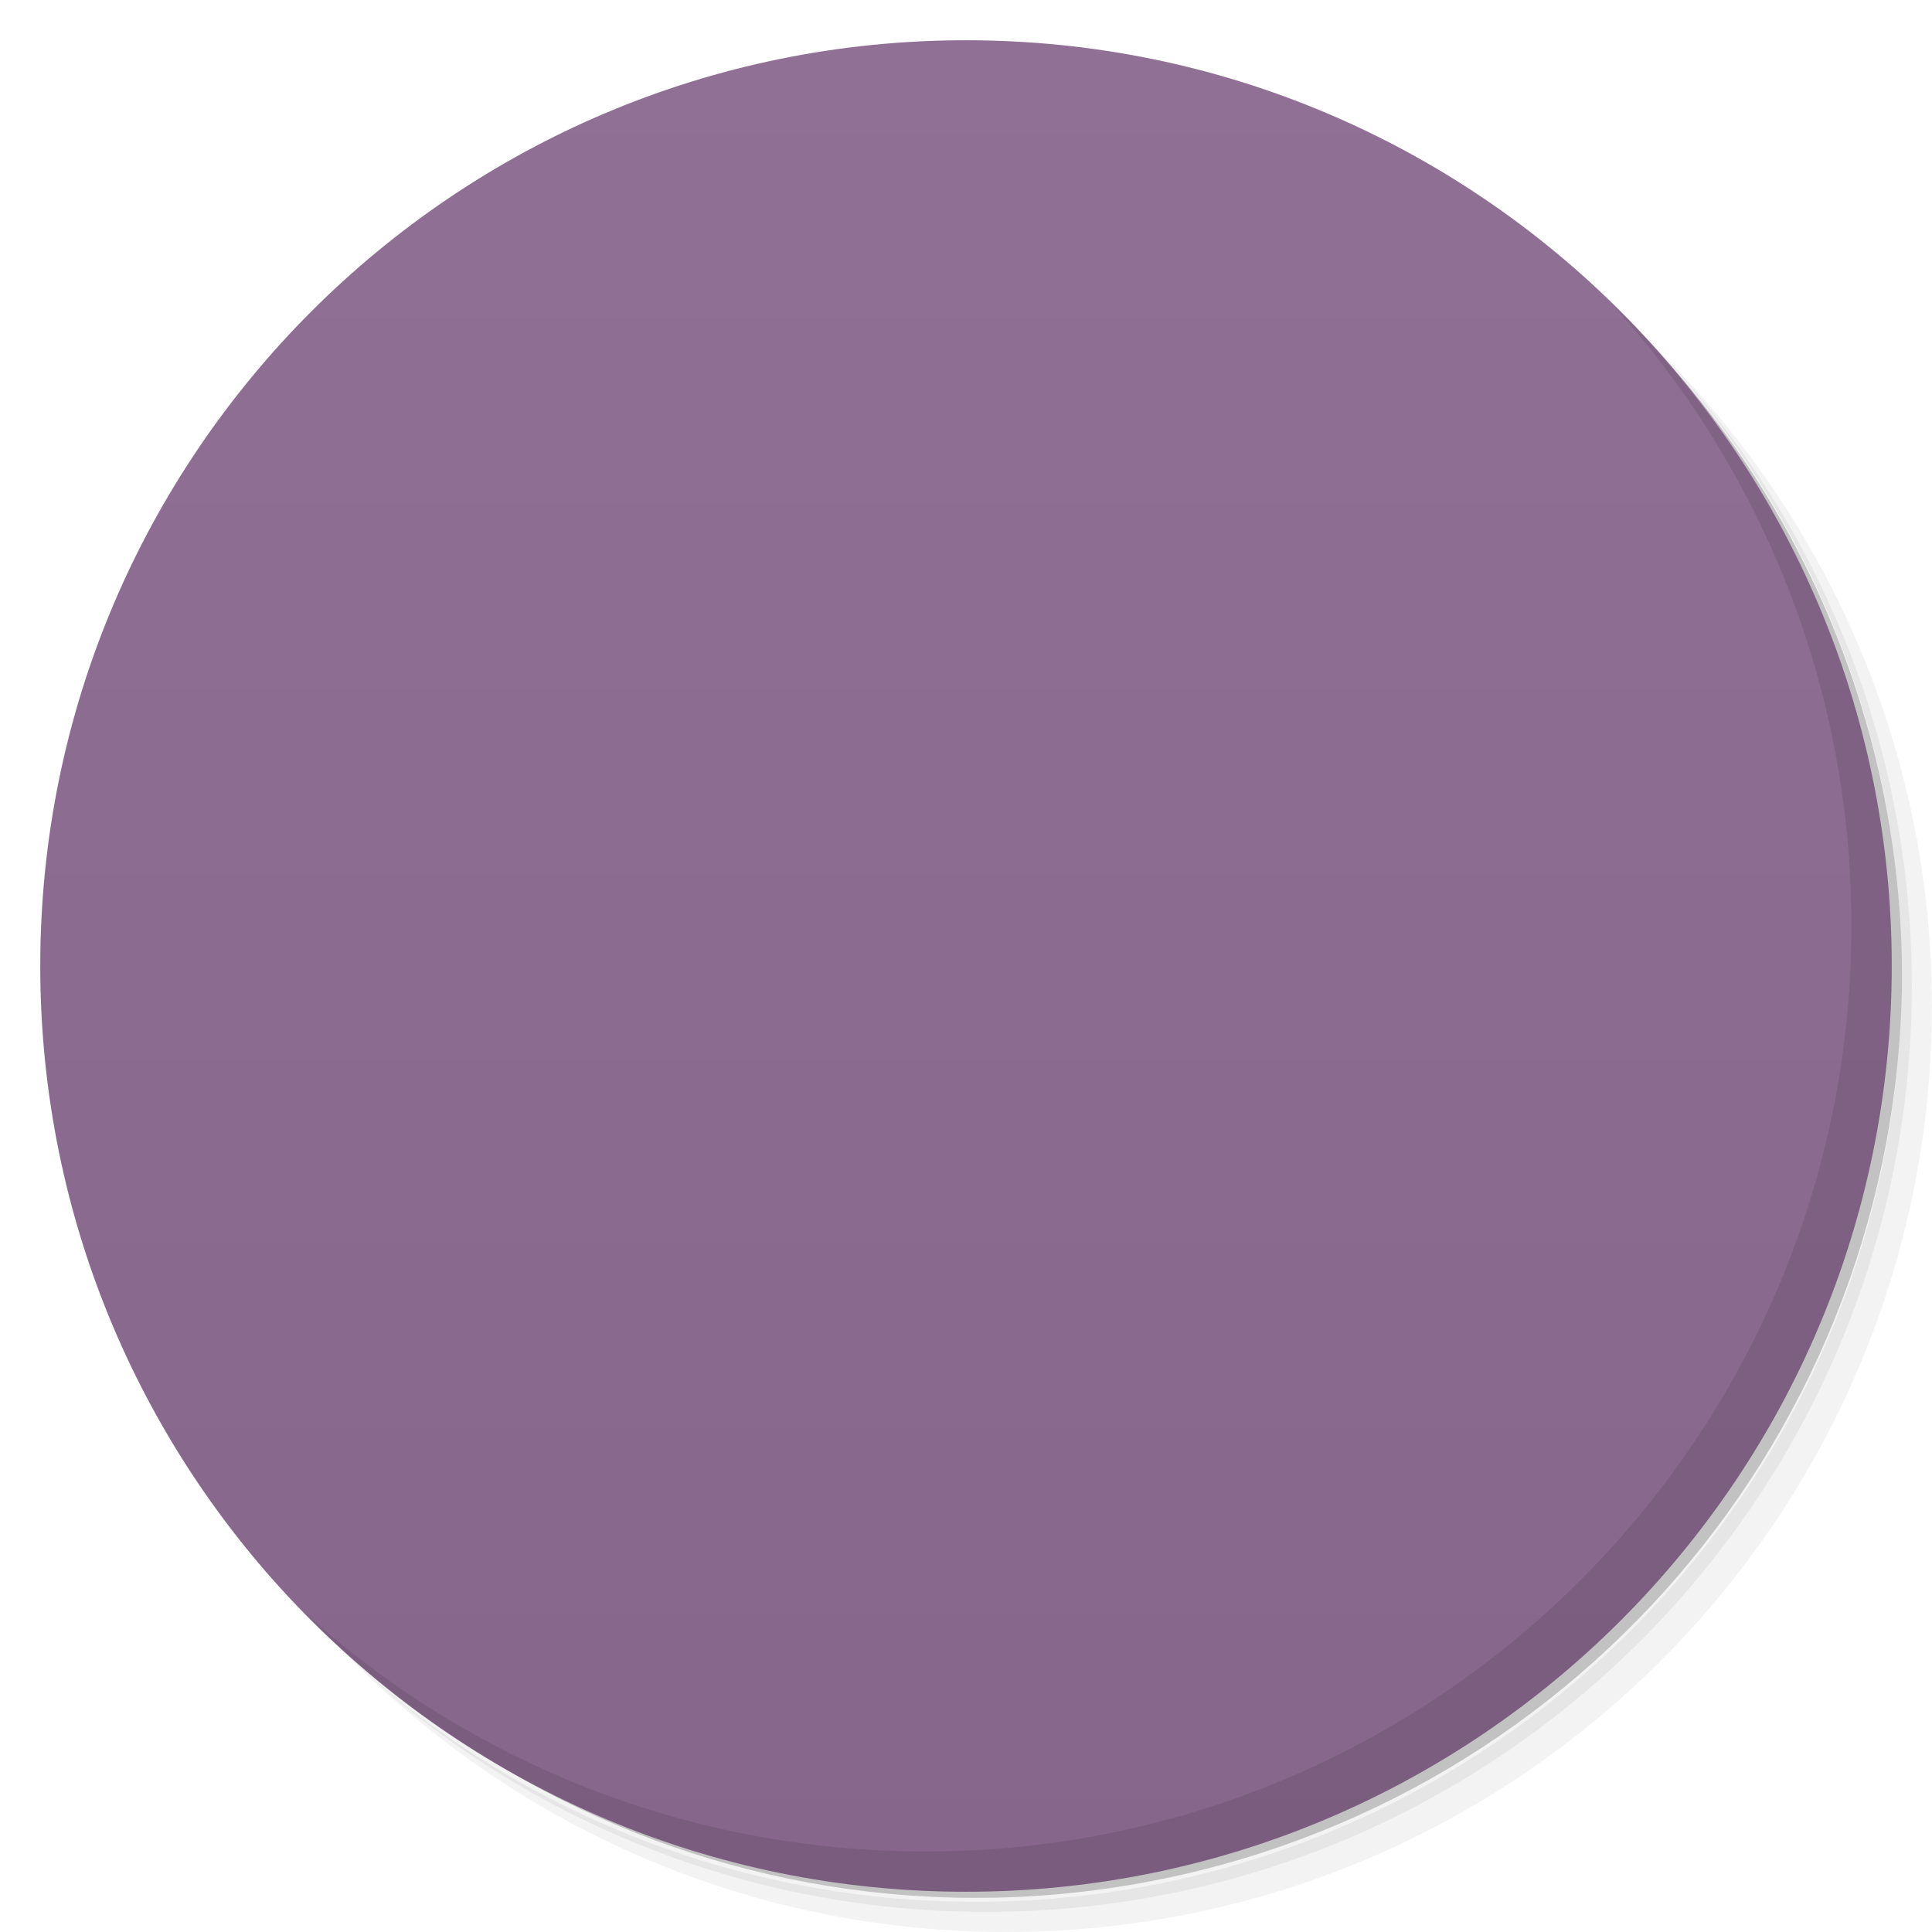
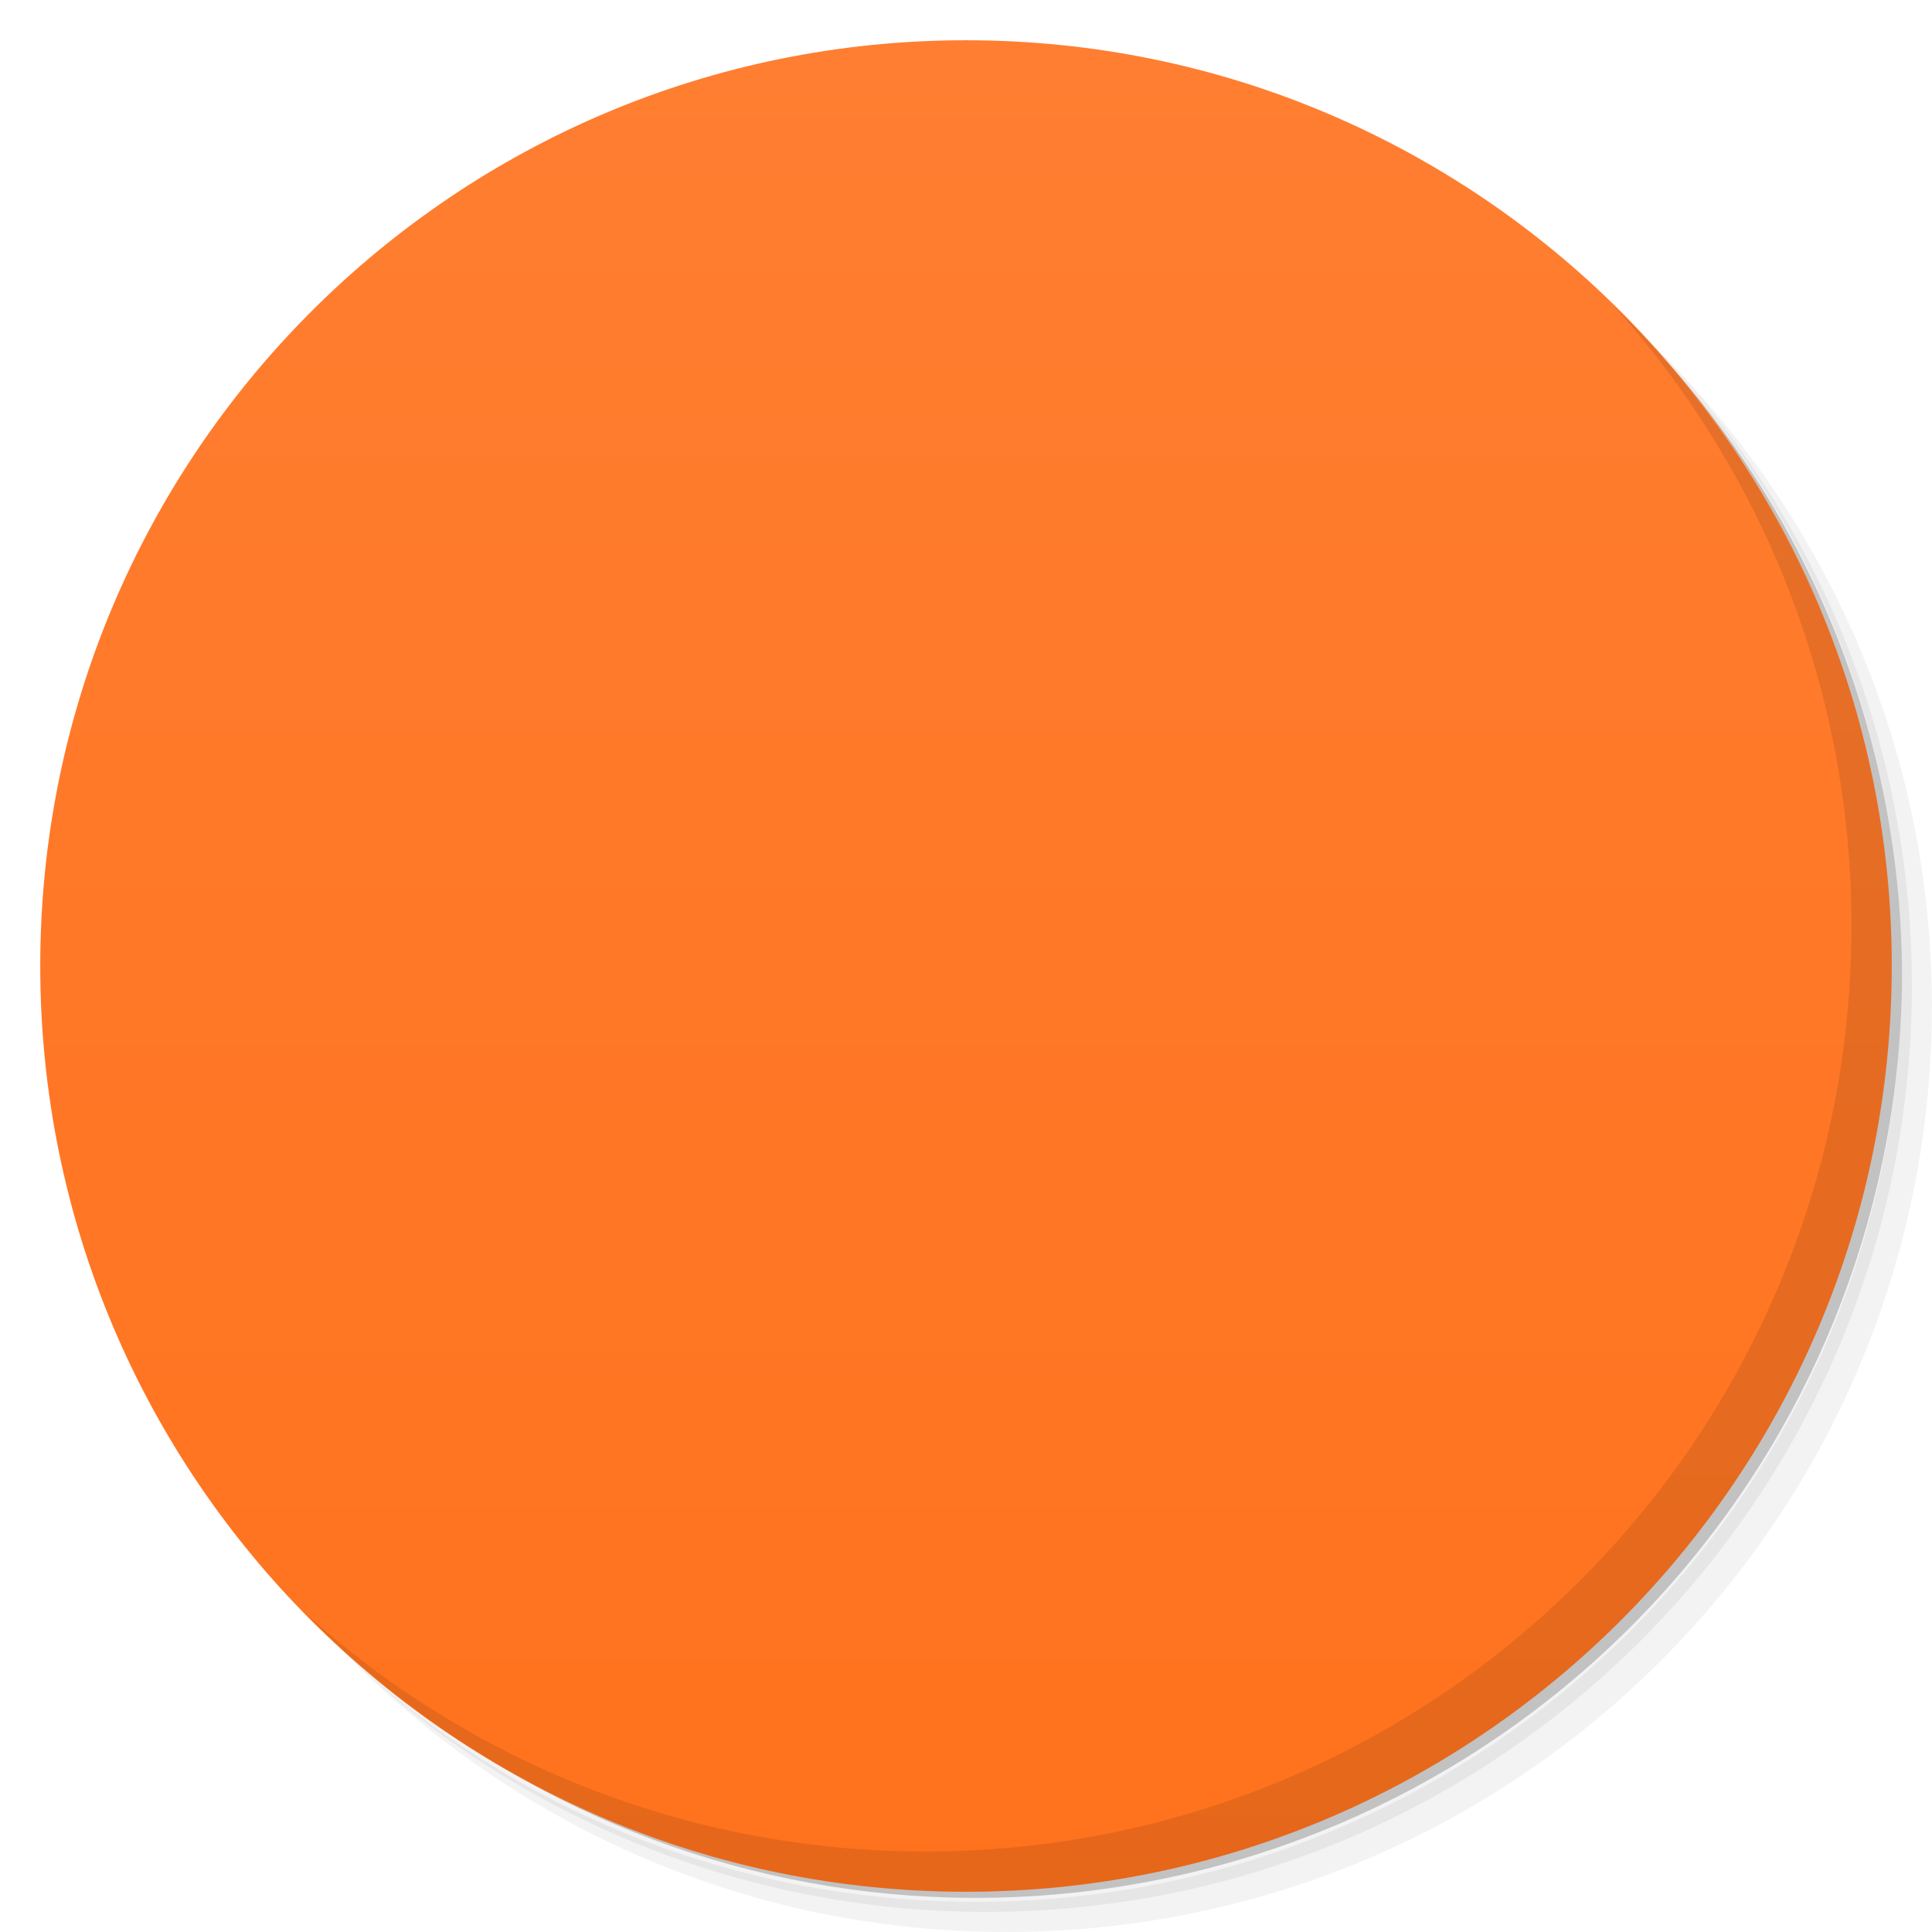
- <svg xmlns="http://www.w3.org/2000/svg" viewBox="0 0 48 48">
+ <svg viewBox="0 0 48 48">
  <defs>
-     <linearGradient id="linearGradient3764" x1="1" x2="47" gradientUnits="userSpaceOnUse" gradientTransform="matrix(0,-1,1,0,-1.5e-6,48)">
-       <stop style="stop-color:#87668c;stop-opacity:1" />
-       <stop offset="1" style="stop-color:#917096;stop-opacity:1" />
+     <linearGradient id="linearGradient3764" y1="47" x2="0" y2="1" gradientUnits="userSpaceOnUse">
+       <stop stop-color="#ff721d" stop-opacity="1" />
+       <stop offset="1" stop-color="#ff7e31" stop-opacity="1" />
    </linearGradient>
-     <clipPath id="clipPath-517870031">
+     <clipPath id="clipPath-432203814">
      <g transform="translate(0,-1004.362)">
-         <path d="m -24 13 c 0 1.105 -0.672 2 -1.5 2 -0.828 0 -1.5 -0.895 -1.5 -2 0 -1.105 0.672 -2 1.5 -2 0.828 0 1.5 0.895 1.5 2 z" transform="matrix(15.33333,0,0,11.5,415,878.8622)" style="fill:#1890d0" />
+         <path d="m -24 13 c 0 1.105 -0.672 2 -1.5 2 -0.828 0 -1.5 -0.895 -1.5 -2 0 -1.105 0.672 -2 1.5 -2 0.828 0 1.5 0.895 1.5 2 z" transform="matrix(15.33333,0,0,11.5,415,878.8622)" fill="#1890d0" />
      </g>
    </clipPath>
-     <clipPath id="clipPath-529157171">
+     <clipPath id="clipPath-440470229">
      <g transform="translate(0,-1004.362)">
-         <path d="m -24 13 c 0 1.105 -0.672 2 -1.5 2 -0.828 0 -1.5 -0.895 -1.5 -2 0 -1.105 0.672 -2 1.5 -2 0.828 0 1.5 0.895 1.5 2 z" transform="matrix(15.33333,0,0,11.5,415,878.8622)" style="fill:#1890d0" />
+         <path d="m -24 13 c 0 1.105 -0.672 2 -1.5 2 -0.828 0 -1.5 -0.895 -1.5 -2 0 -1.105 0.672 -2 1.5 -2 0.828 0 1.5 0.895 1.5 2 z" transform="matrix(15.33333,0,0,11.5,415,878.8622)" fill="#1890d0" />
      </g>
    </clipPath>
  </defs>
  <g>
-     <path d="m 36.31 5 c 5.859 4.062 9.688 10.831 9.688 18.5 c 0 12.426 -10.07 22.5 -22.5 22.5 c -7.669 0 -14.438 -3.828 -18.5 -9.688 c 1.037 1.822 2.306 3.499 3.781 4.969 c 4.085 3.712 9.514 5.969 15.469 5.969 c 12.703 0 23 -10.298 23 -23 c 0 -5.954 -2.256 -11.384 -5.969 -15.469 c -1.469 -1.475 -3.147 -2.744 -4.969 -3.781 z m 4.969 3.781 c 3.854 4.113 6.219 9.637 6.219 15.719 c 0 12.703 -10.297 23 -23 23 c -6.081 0 -11.606 -2.364 -15.719 -6.219 c 4.16 4.144 9.883 6.719 16.219 6.719 c 12.703 0 23 -10.298 23 -23 c 0 -6.335 -2.575 -12.06 -6.719 -16.219 z" style="opacity:0.05" />
-     <path d="m 41.28 8.781 c 3.712 4.085 5.969 9.514 5.969 15.469 c 0 12.703 -10.297 23 -23 23 c -5.954 0 -11.384 -2.256 -15.469 -5.969 c 4.113 3.854 9.637 6.219 15.719 6.219 c 12.703 0 23 -10.298 23 -23 c 0 -6.081 -2.364 -11.606 -6.219 -15.719 z" style="opacity:0.1" />
-     <path d="m 31.25 2.375 c 8.615 3.154 14.75 11.417 14.75 21.13 c 0 12.426 -10.07 22.5 -22.5 22.5 c -9.708 0 -17.971 -6.135 -21.12 -14.75 a 23 23 0 0 0 44.875 -7 a 23 23 0 0 0 -16 -21.875 z" style="opacity:0.2" />
+     <path d="m 36.31 5 c 5.859 4.062 9.688 10.831 9.688 18.5 c 0 12.426 -10.07 22.5 -22.5 22.5 c -7.669 0 -14.438 -3.828 -18.5 -9.688 c 1.037 1.822 2.306 3.499 3.781 4.969 c 4.085 3.712 9.514 5.969 15.469 5.969 c 12.703 0 23 -10.298 23 -23 c 0 -5.954 -2.256 -11.384 -5.969 -15.469 c -1.469 -1.475 -3.147 -2.744 -4.969 -3.781 z m 4.969 3.781 c 3.854 4.113 6.219 9.637 6.219 15.719 c 0 12.703 -10.297 23 -23 23 c -6.081 0 -11.606 -2.364 -15.719 -6.219 c 4.16 4.144 9.883 6.719 16.219 6.719 c 12.703 0 23 -10.298 23 -23 c 0 -6.335 -2.575 -12.06 -6.719 -16.219 z" opacity="0.05" />
+     <path d="m 41.28 8.781 c 3.712 4.085 5.969 9.514 5.969 15.469 c 0 12.703 -10.297 23 -23 23 c -5.954 0 -11.384 -2.256 -15.469 -5.969 c 4.113 3.854 9.637 6.219 15.719 6.219 c 12.703 0 23 -10.298 23 -23 c 0 -6.081 -2.364 -11.606 -6.219 -15.719 z" opacity="0.1" />
+     <path d="m 31.25 2.375 c 8.615 3.154 14.75 11.417 14.75 21.13 c 0 12.426 -10.07 22.5 -22.5 22.5 c -9.708 0 -17.971 -6.135 -21.12 -14.75 a 23 23 0 0 0 44.875 -7 a 23 23 0 0 0 -16 -21.875 z" opacity="0.2" />
  </g>
  <g>
-     <path d="m 24 1 c 12.703 0 23 10.297 23 23 c 0 12.703 -10.297 23 -23 23 -12.703 0 -23 -10.297 -23 -23 0 -12.703 10.297 -23 23 -23 z" style="fill:url(#linearGradient3764);fill-opacity:1" />
+     <path d="m 24 1 c 12.703 0 23 10.297 23 23 c 0 12.703 -10.297 23 -23 23 -12.703 0 -23 -10.297 -23 -23 0 -12.703 10.297 -23 23 -23 z" fill="url(#linearGradient3764)" fill-opacity="1" />
  </g>
  <g>
-     <g style="clip-path:url(#clipPath-517870031)">
+     <g clip-path="url(#clipPath-432203814)">
      <g transform="translate(1,1)">
-         <g style="opacity:0.1">
+         <g opacity="0.1">
          <g>
-             <path d="m 24.945 36 c -3.434 0 -6.125 -1.063 -8.07 -3.184 c -1.926 -2.137 -2.891 -4.902 -2.891 -8.293 l 0 -0.855 c 0 -3.391 0.965 -6.184 2.891 -8.375 c 1.941 -2.207 4.445 -3.305 7.504 -3.293 c 3.16 0 5.551 0.961 7.176 2.887 c 1.621 1.91 2.434 4.469 2.434 7.672 l 0 3.441 l -15 0 c 0.055 1.895 0.977 2.898 1.934 4.082 c 0.957 1.184 2.398 1.777 4.328 1.777 c 1.434 0 2.676 -0.172 3.715 -0.516 c 1.063 -0.344 2.039 -0.832 2.934 -1.473 l 1.719 3.398 c -0.895 0.766 -2.086 1.414 -3.578 1.945 c -1.477 0.52 -3.18 0.789 -5.102 0.789 m -0.41 -20 c -3.543 0 -5.547 3 -5.547 6 c 3 0 6.977 0 10 0 c 0 -3 -1.691 -6 -4.484 -6" style="fill:#000;fill-opacity:1;stroke:none;fill-rule:nonzero" />
+             <path d="m 18.5 12 c 0.828 0 1.574 0.672 1.496 1.5 l -1.996 21 c -0.082 0.828 -0.668 1.5 -1.5 1.5 c -0.828 0 -1.574 -0.672 -1.496 -1.5 l 1.996 -21 c 0.082 -0.828 0.668 -1.5 1.5 -1.5 m 0 0" fill="#000" />
+             <path d="m 18.5 11.996 l 14 0 c 0.828 0 1.5 0.672 1.5 1.5 c 0 0.832 -0.672 1.5 -1.5 1.5 l -14 0 c -0.828 0 -1.5 -0.668 -1.5 -1.5 c 0 -0.828 0.672 -1.5 1.5 -1.5 m 0 0" fill="#000" />
+             <path d="m 16.5 32.996 l 14 0 c 0.828 0 1.5 0.672 1.5 1.5 c 0 0.832 -0.672 1.5 -1.5 1.5 l -14 0 c -0.828 0 -1.5 -0.668 -1.5 -1.5 c 0 -0.828 0.672 -1.5 1.5 -1.5 m 0 0" fill="#000" />
+             <path d="m 17.5 22.996 l 12 0 c 0.828 0 1.5 0.672 1.5 1.5 c 0 0.832 -0.672 1.5 -1.5 1.5 l -12 0 c -0.828 0 -1.5 -0.668 -1.5 -1.5 c 0 -0.828 0.672 -1.5 1.5 -1.5 m 0 0" fill="#000" />
          </g>
        </g>
      </g>
    </g>
  </g>
  <g>
-     <g style="clip-path:url(#clipPath-529157171)">
+     <g clip-path="url(#clipPath-440470229)">
      <g>
-         <path d="m 24.945 36 c -3.434 0 -6.125 -1.063 -8.07 -3.184 c -1.926 -2.137 -2.891 -4.902 -2.891 -8.293 l 0 -0.855 c 0 -3.391 0.965 -6.184 2.891 -8.375 c 1.941 -2.207 4.445 -3.305 7.504 -3.293 c 3.16 0 5.551 0.961 7.176 2.887 c 1.621 1.91 2.434 4.469 2.434 7.672 l 0 3.441 l -15 0 c 0.055 1.895 0.977 2.898 1.934 4.082 c 0.957 1.184 2.398 1.777 4.328 1.777 c 1.434 0 2.676 -0.172 3.715 -0.516 c 1.063 -0.344 2.039 -0.832 2.934 -1.473 l 1.719 3.398 c -0.895 0.766 -2.086 1.414 -3.578 1.945 c -1.477 0.52 -3.18 0.789 -5.102 0.789 m -0.41 -20 c -3.543 0 -5.547 3 -5.547 6 c 3 0 6.977 0 10 0 c 0 -3 -1.691 -6 -4.484 -6" style="fill:#f9f9f9;fill-opacity:1;stroke:none;fill-rule:nonzero" />
+         <path d="m 18.5 12 c 0.828 0 1.574 0.672 1.496 1.5 l -1.996 21 c -0.082 0.828 -0.668 1.5 -1.5 1.5 c -0.828 0 -1.574 -0.672 -1.496 -1.5 l 1.996 -21 c 0.082 -0.828 0.668 -1.5 1.5 -1.5 m 0 0" fill="#f9f9f9" />
+         <path d="m 18.5 11.996 l 14 0 c 0.828 0 1.5 0.672 1.5 1.5 c 0 0.832 -0.672 1.5 -1.5 1.5 l -14 0 c -0.828 0 -1.5 -0.668 -1.5 -1.5 c 0 -0.828 0.672 -1.5 1.5 -1.5 m 0 0" fill="#f9f9f9" />
+         <path d="m 16.5 32.996 l 14 0 c 0.828 0 1.5 0.672 1.5 1.5 c 0 0.832 -0.672 1.5 -1.5 1.5 l -14 0 c -0.828 0 -1.5 -0.668 -1.5 -1.5 c 0 -0.828 0.672 -1.5 1.5 -1.5 m 0 0" fill="#f9f9f9" />
+         <path d="m 17.5 22.996 l 12 0 c 0.828 0 1.5 0.672 1.5 1.5 c 0 0.832 -0.672 1.5 -1.5 1.5 l -12 0 c -0.828 0 -1.5 -0.668 -1.5 -1.5 c 0 -0.828 0.672 -1.5 1.5 -1.5 m 0 0" fill="#f9f9f9" />
      </g>
    </g>
  </g>
  <g>
-     <path d="m 40.03 7.531 c 3.712 4.084 5.969 9.514 5.969 15.469 0 12.703 -10.297 23 -23 23 c -5.954 0 -11.384 -2.256 -15.469 -5.969 4.178 4.291 10.01 6.969 16.469 6.969 c 12.703 0 23 -10.298 23 -23 0 -6.462 -2.677 -12.291 -6.969 -16.469 z" style="opacity:0.1" />
+     <path d="m 40.03 7.531 c 3.712 4.084 5.969 9.514 5.969 15.469 0 12.703 -10.297 23 -23 23 c -5.954 0 -11.384 -2.256 -15.469 -5.969 4.178 4.291 10.01 6.969 16.469 6.969 c 12.703 0 23 -10.298 23 -23 0 -6.462 -2.677 -12.291 -6.969 -16.469 z" opacity="0.1" />
  </g>
</svg>
